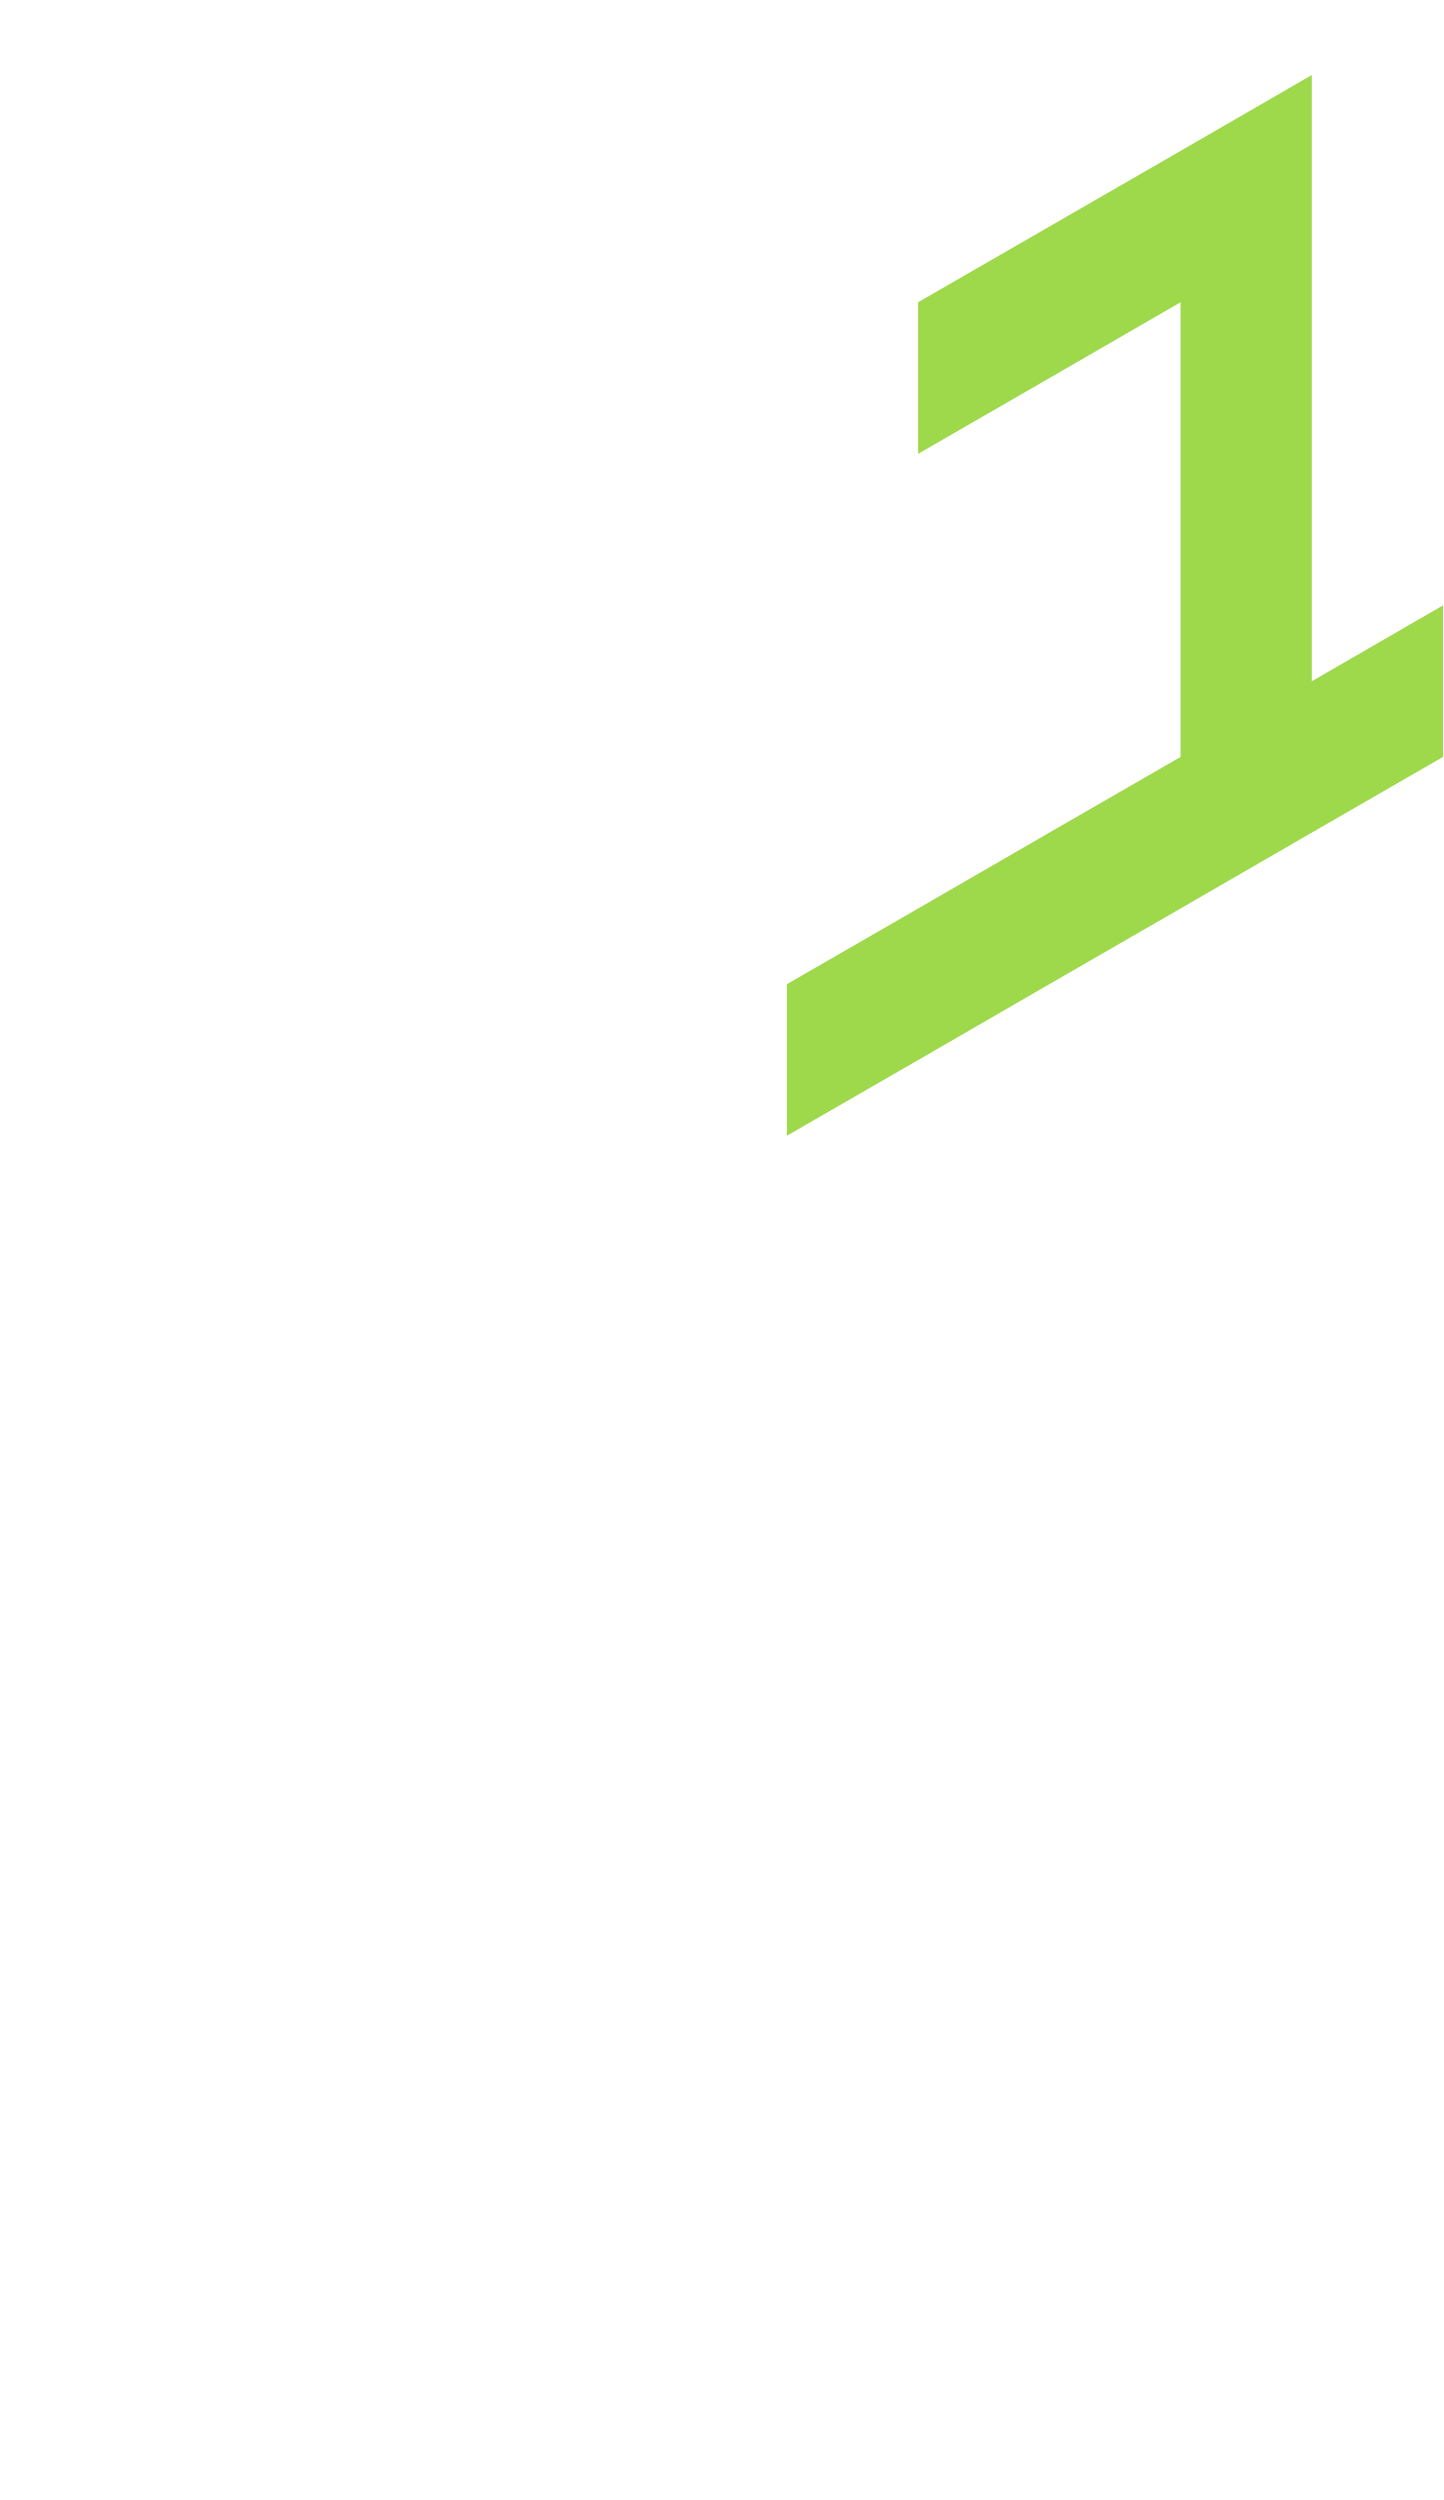
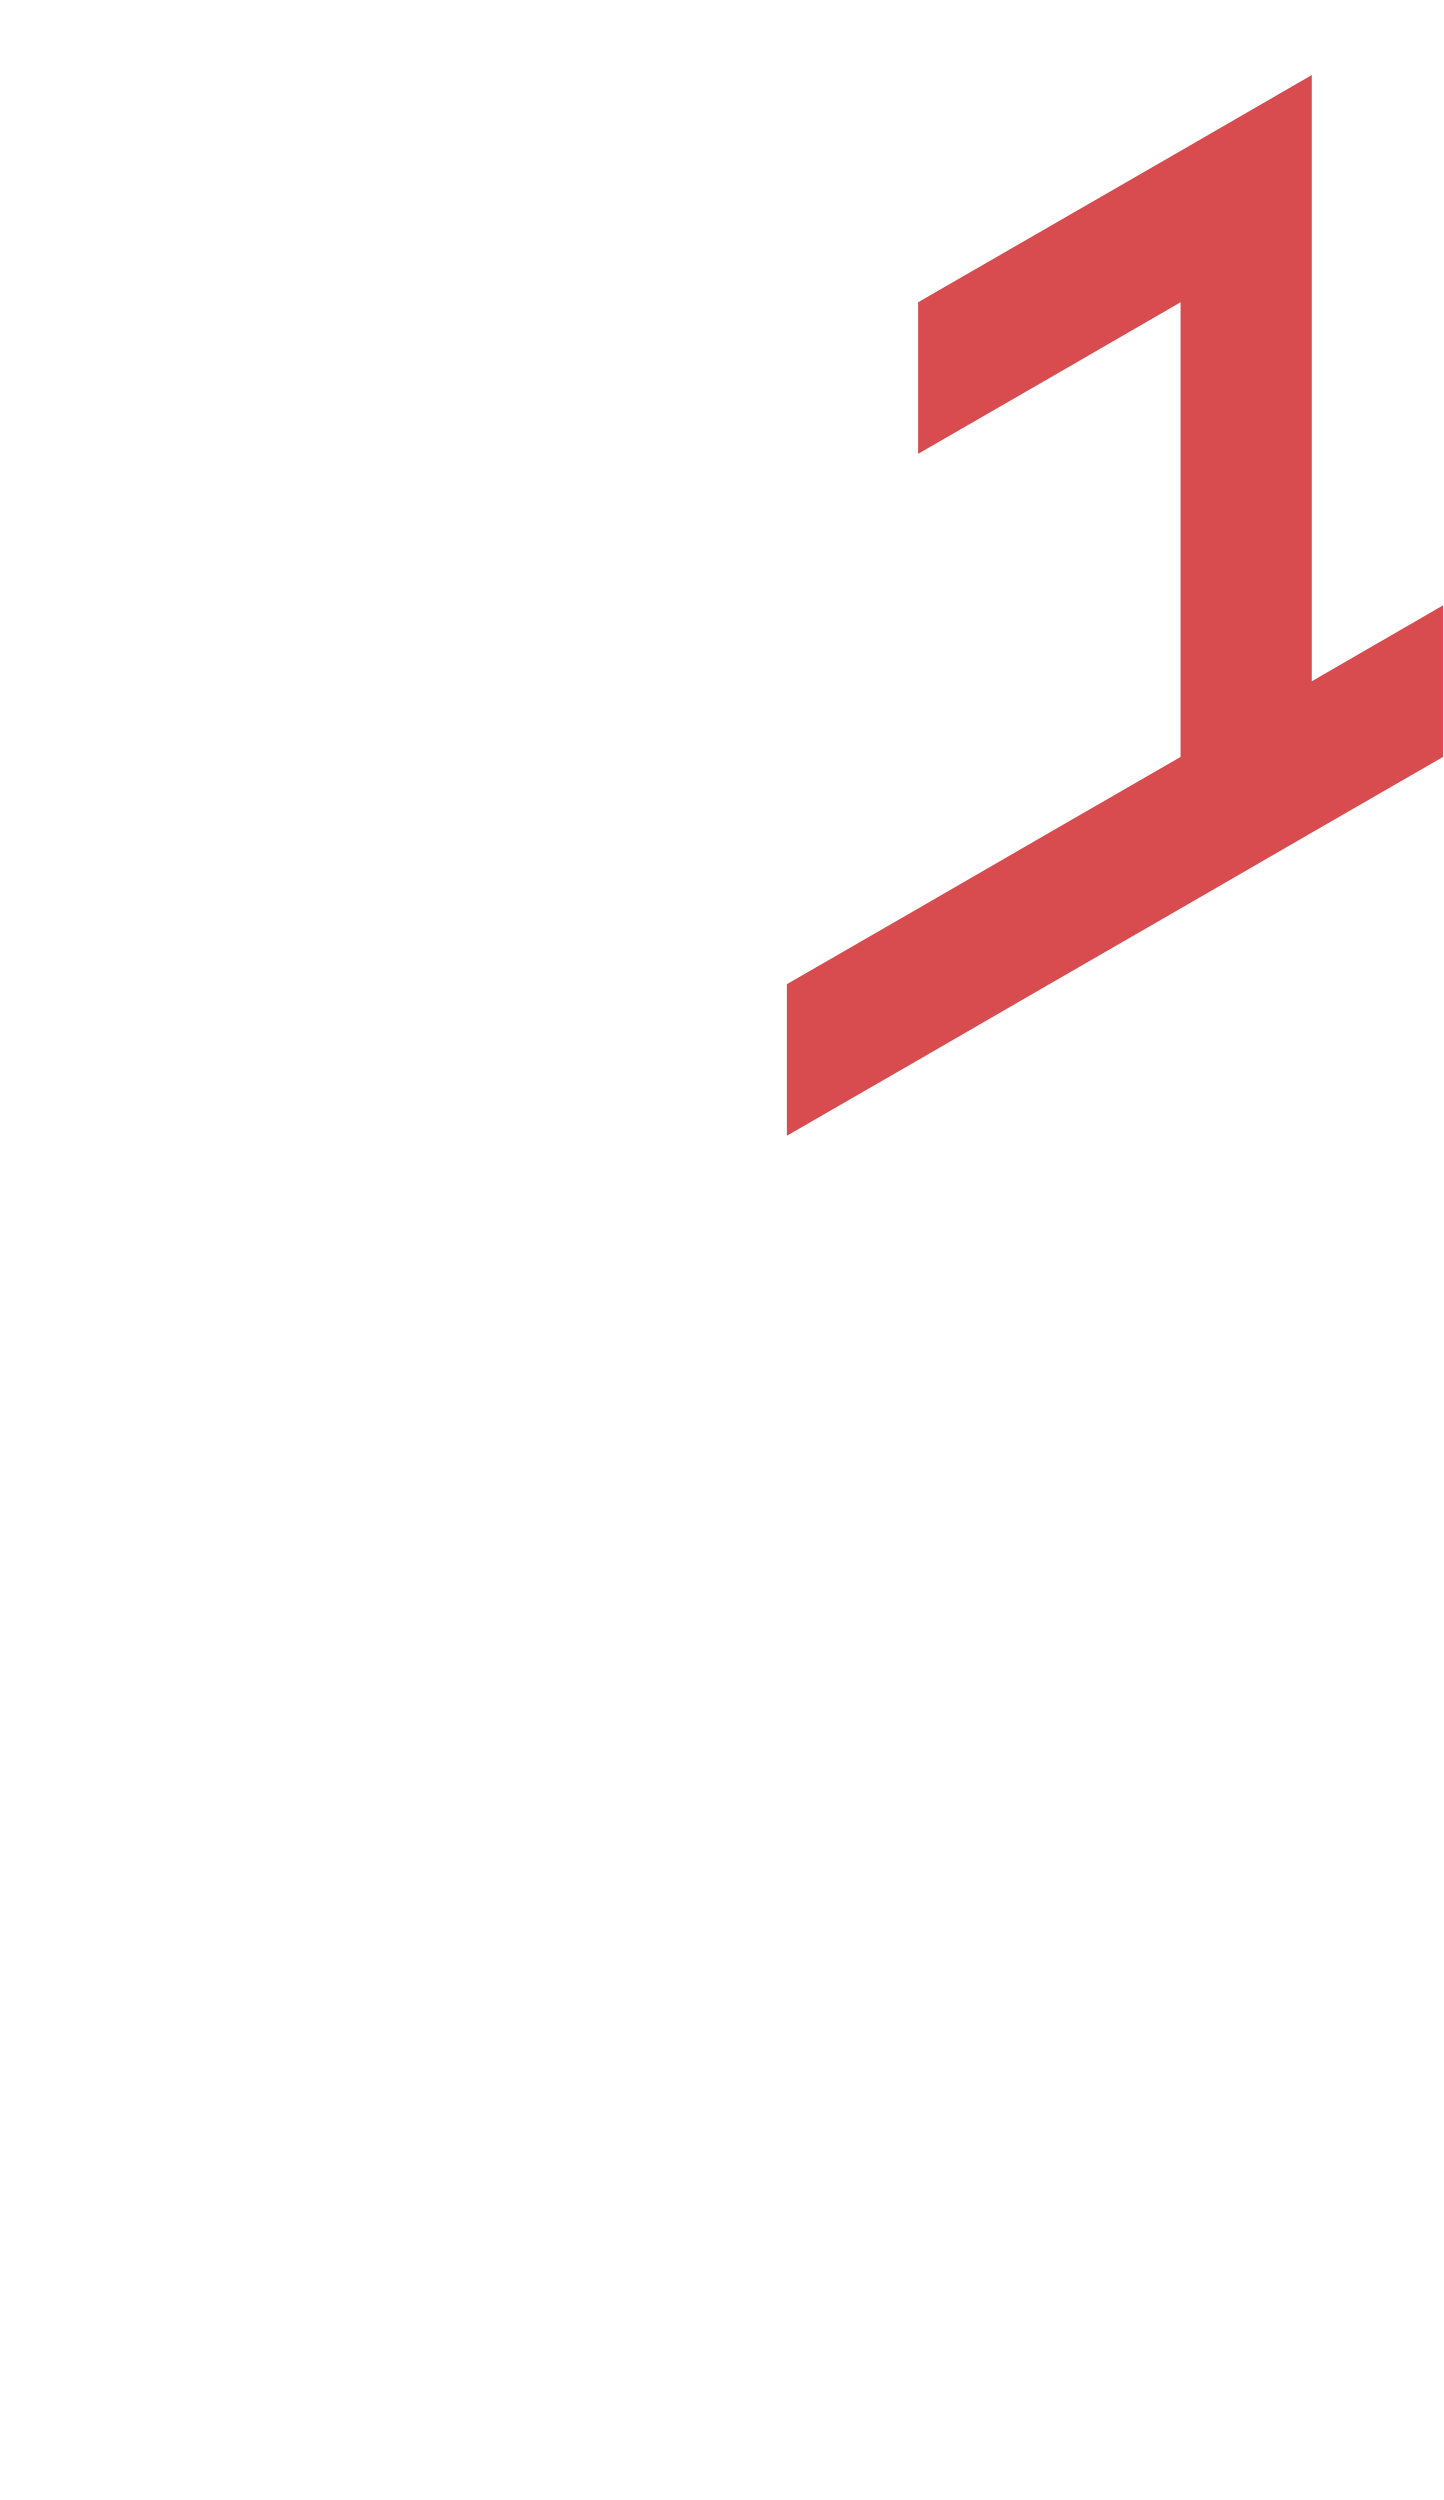
<svg xmlns="http://www.w3.org/2000/svg" version="1.1" id="Layer_1" x="0px" y="0px" viewBox="0 0 660 1143.1" style="enable-background:new 0 0 660 1143.1;" xml:space="preserve">
  <style type="text/css">
- 	.st0{fill:#9ed84b;}
+ 	.st0{fill:#D84B4F;}
</style>
  <polygon class="st0" points="479.8,380.7 419.8,415.4 359.8,450 359.8,450 359.8,519.3 419.8,484.7 479.8,450 539.8,415.4   599.8,380.7 659.8,346.1 659.8,276.8 659.8,276.8 599.8,311.5 599.8,242.2 599.8,242.2 599.8,242.2 599.8,172.9 599.8,103.6   599.8,34.3 539.8,69 479.8,103.6 479.8,103.6 419.8,138.2 419.8,138.3 419.8,207.5 479.8,172.9 479.8,172.9 539.8,138.2   539.8,207.5 539.8,207.5 539.8,207.5 539.8,276.8 539.8,276.8 539.8,276.8 539.8,346.1 " />
</svg>
